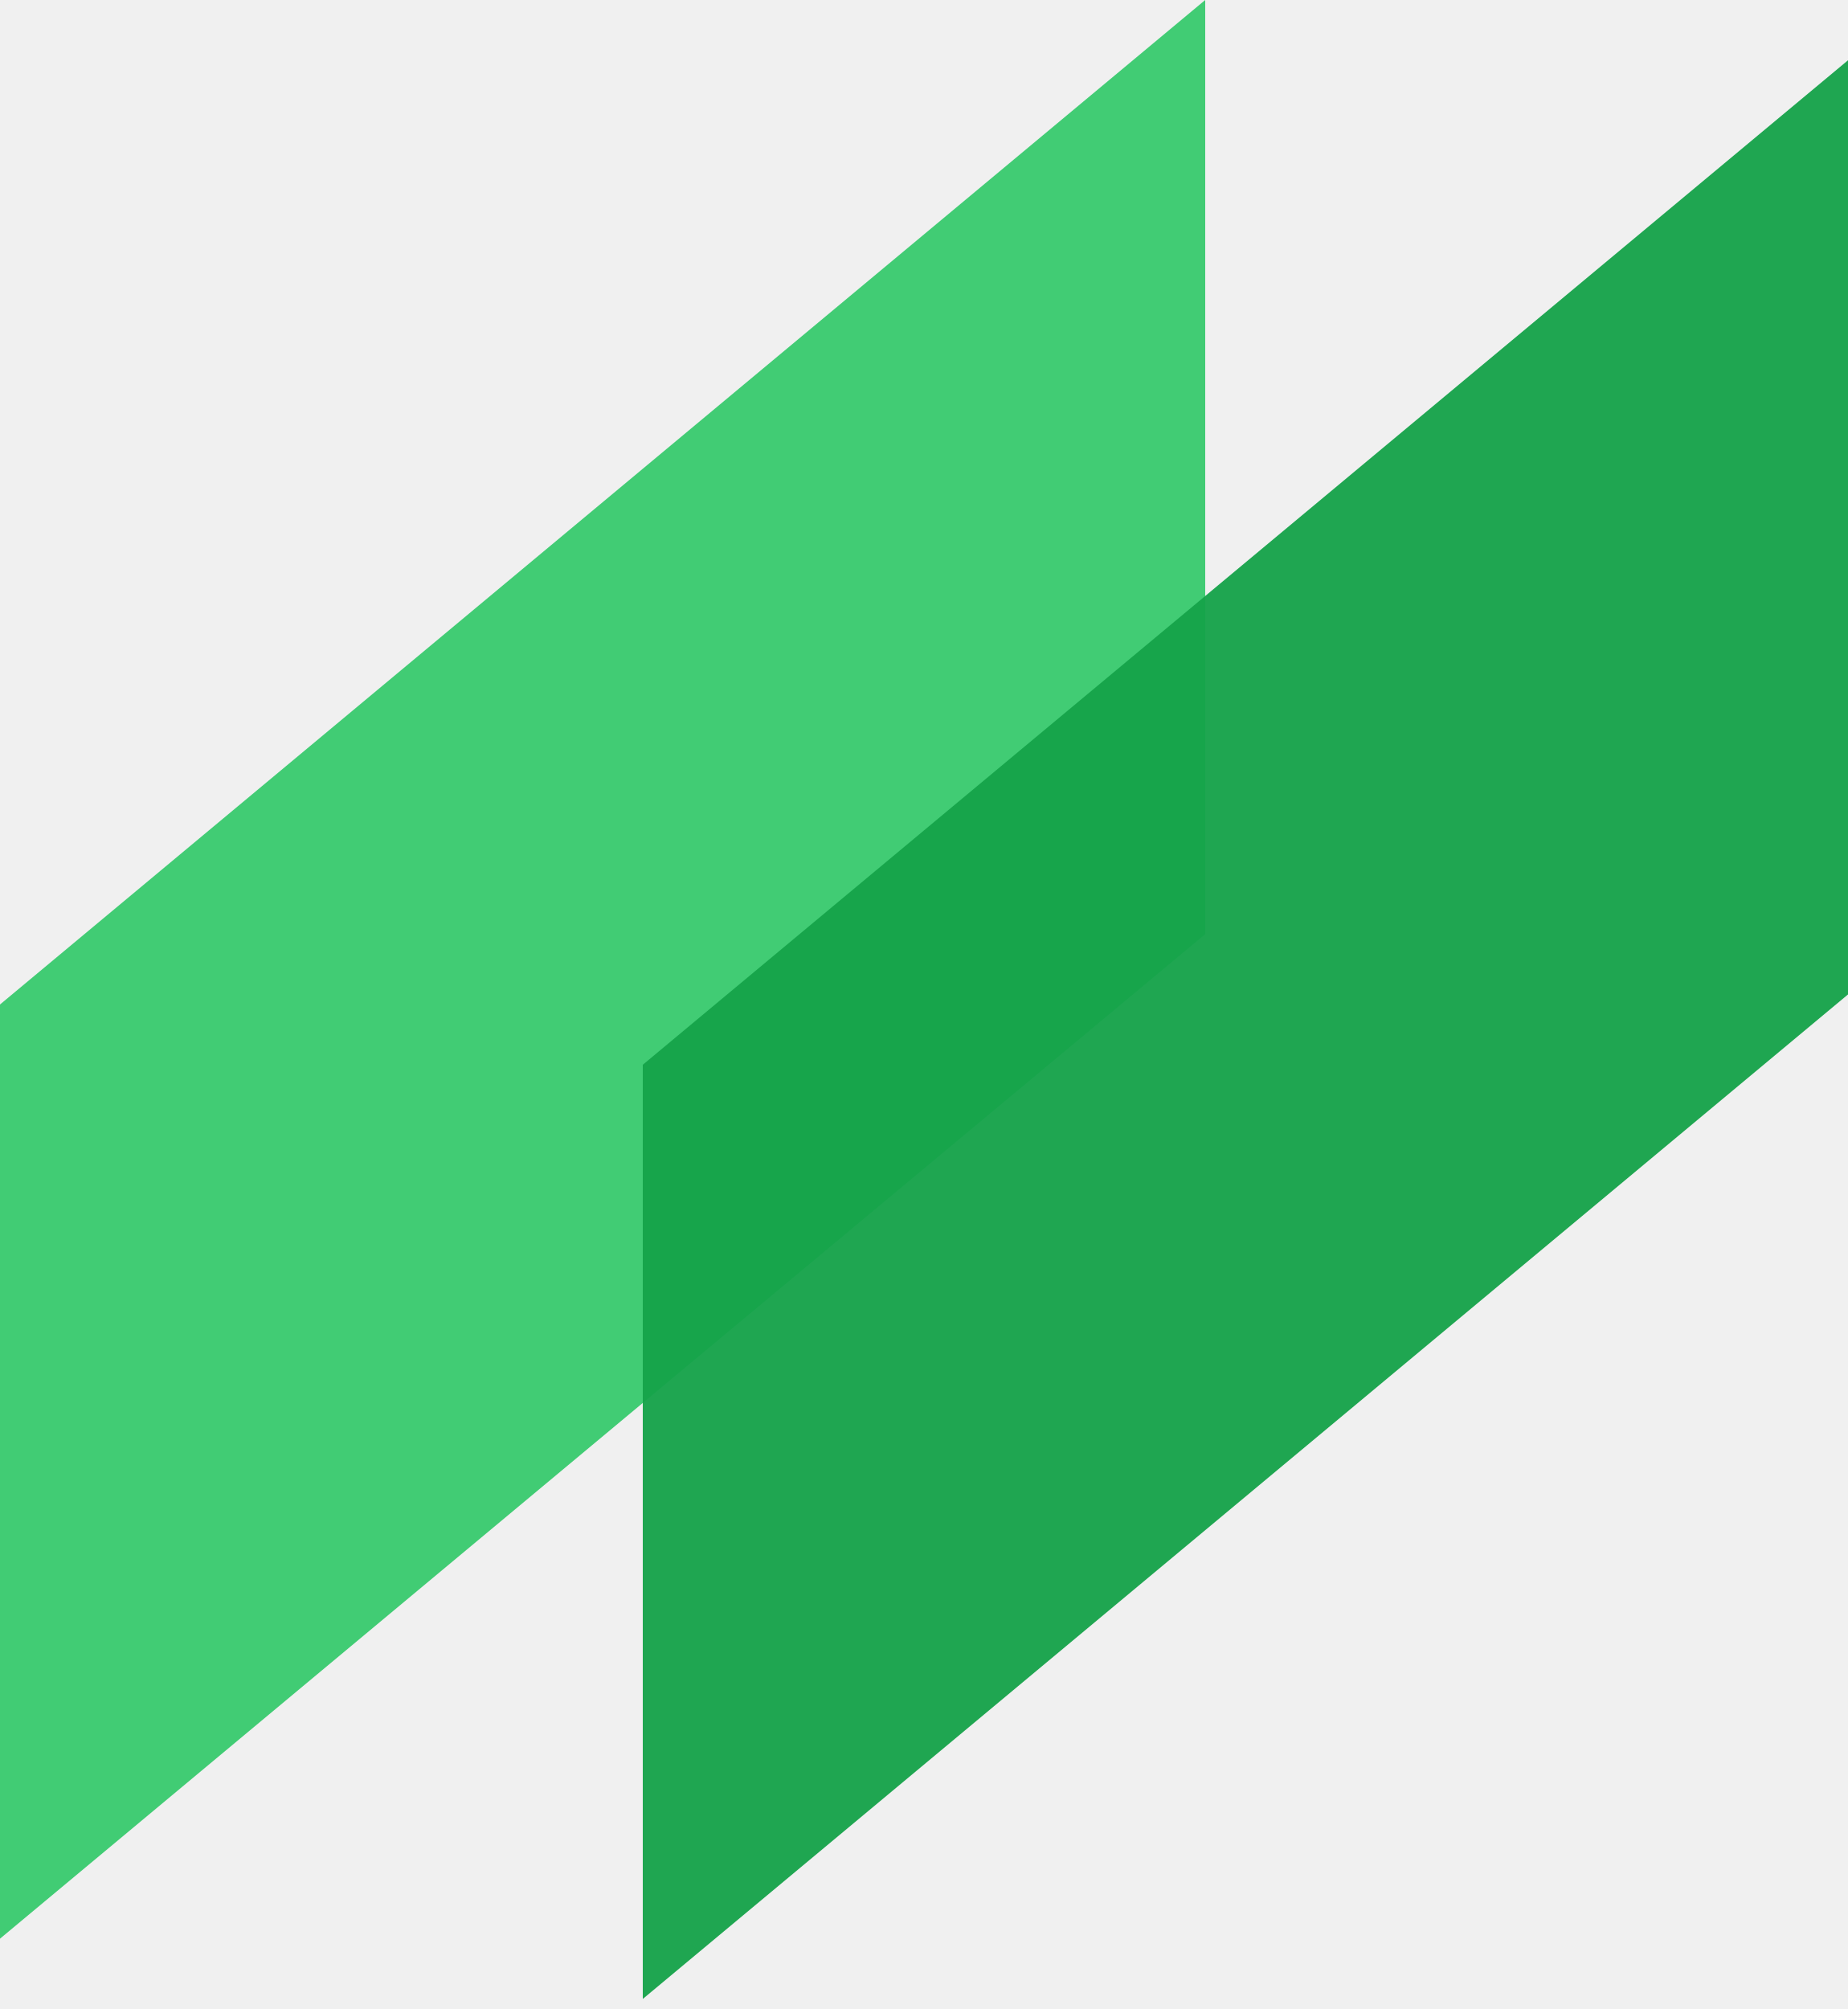
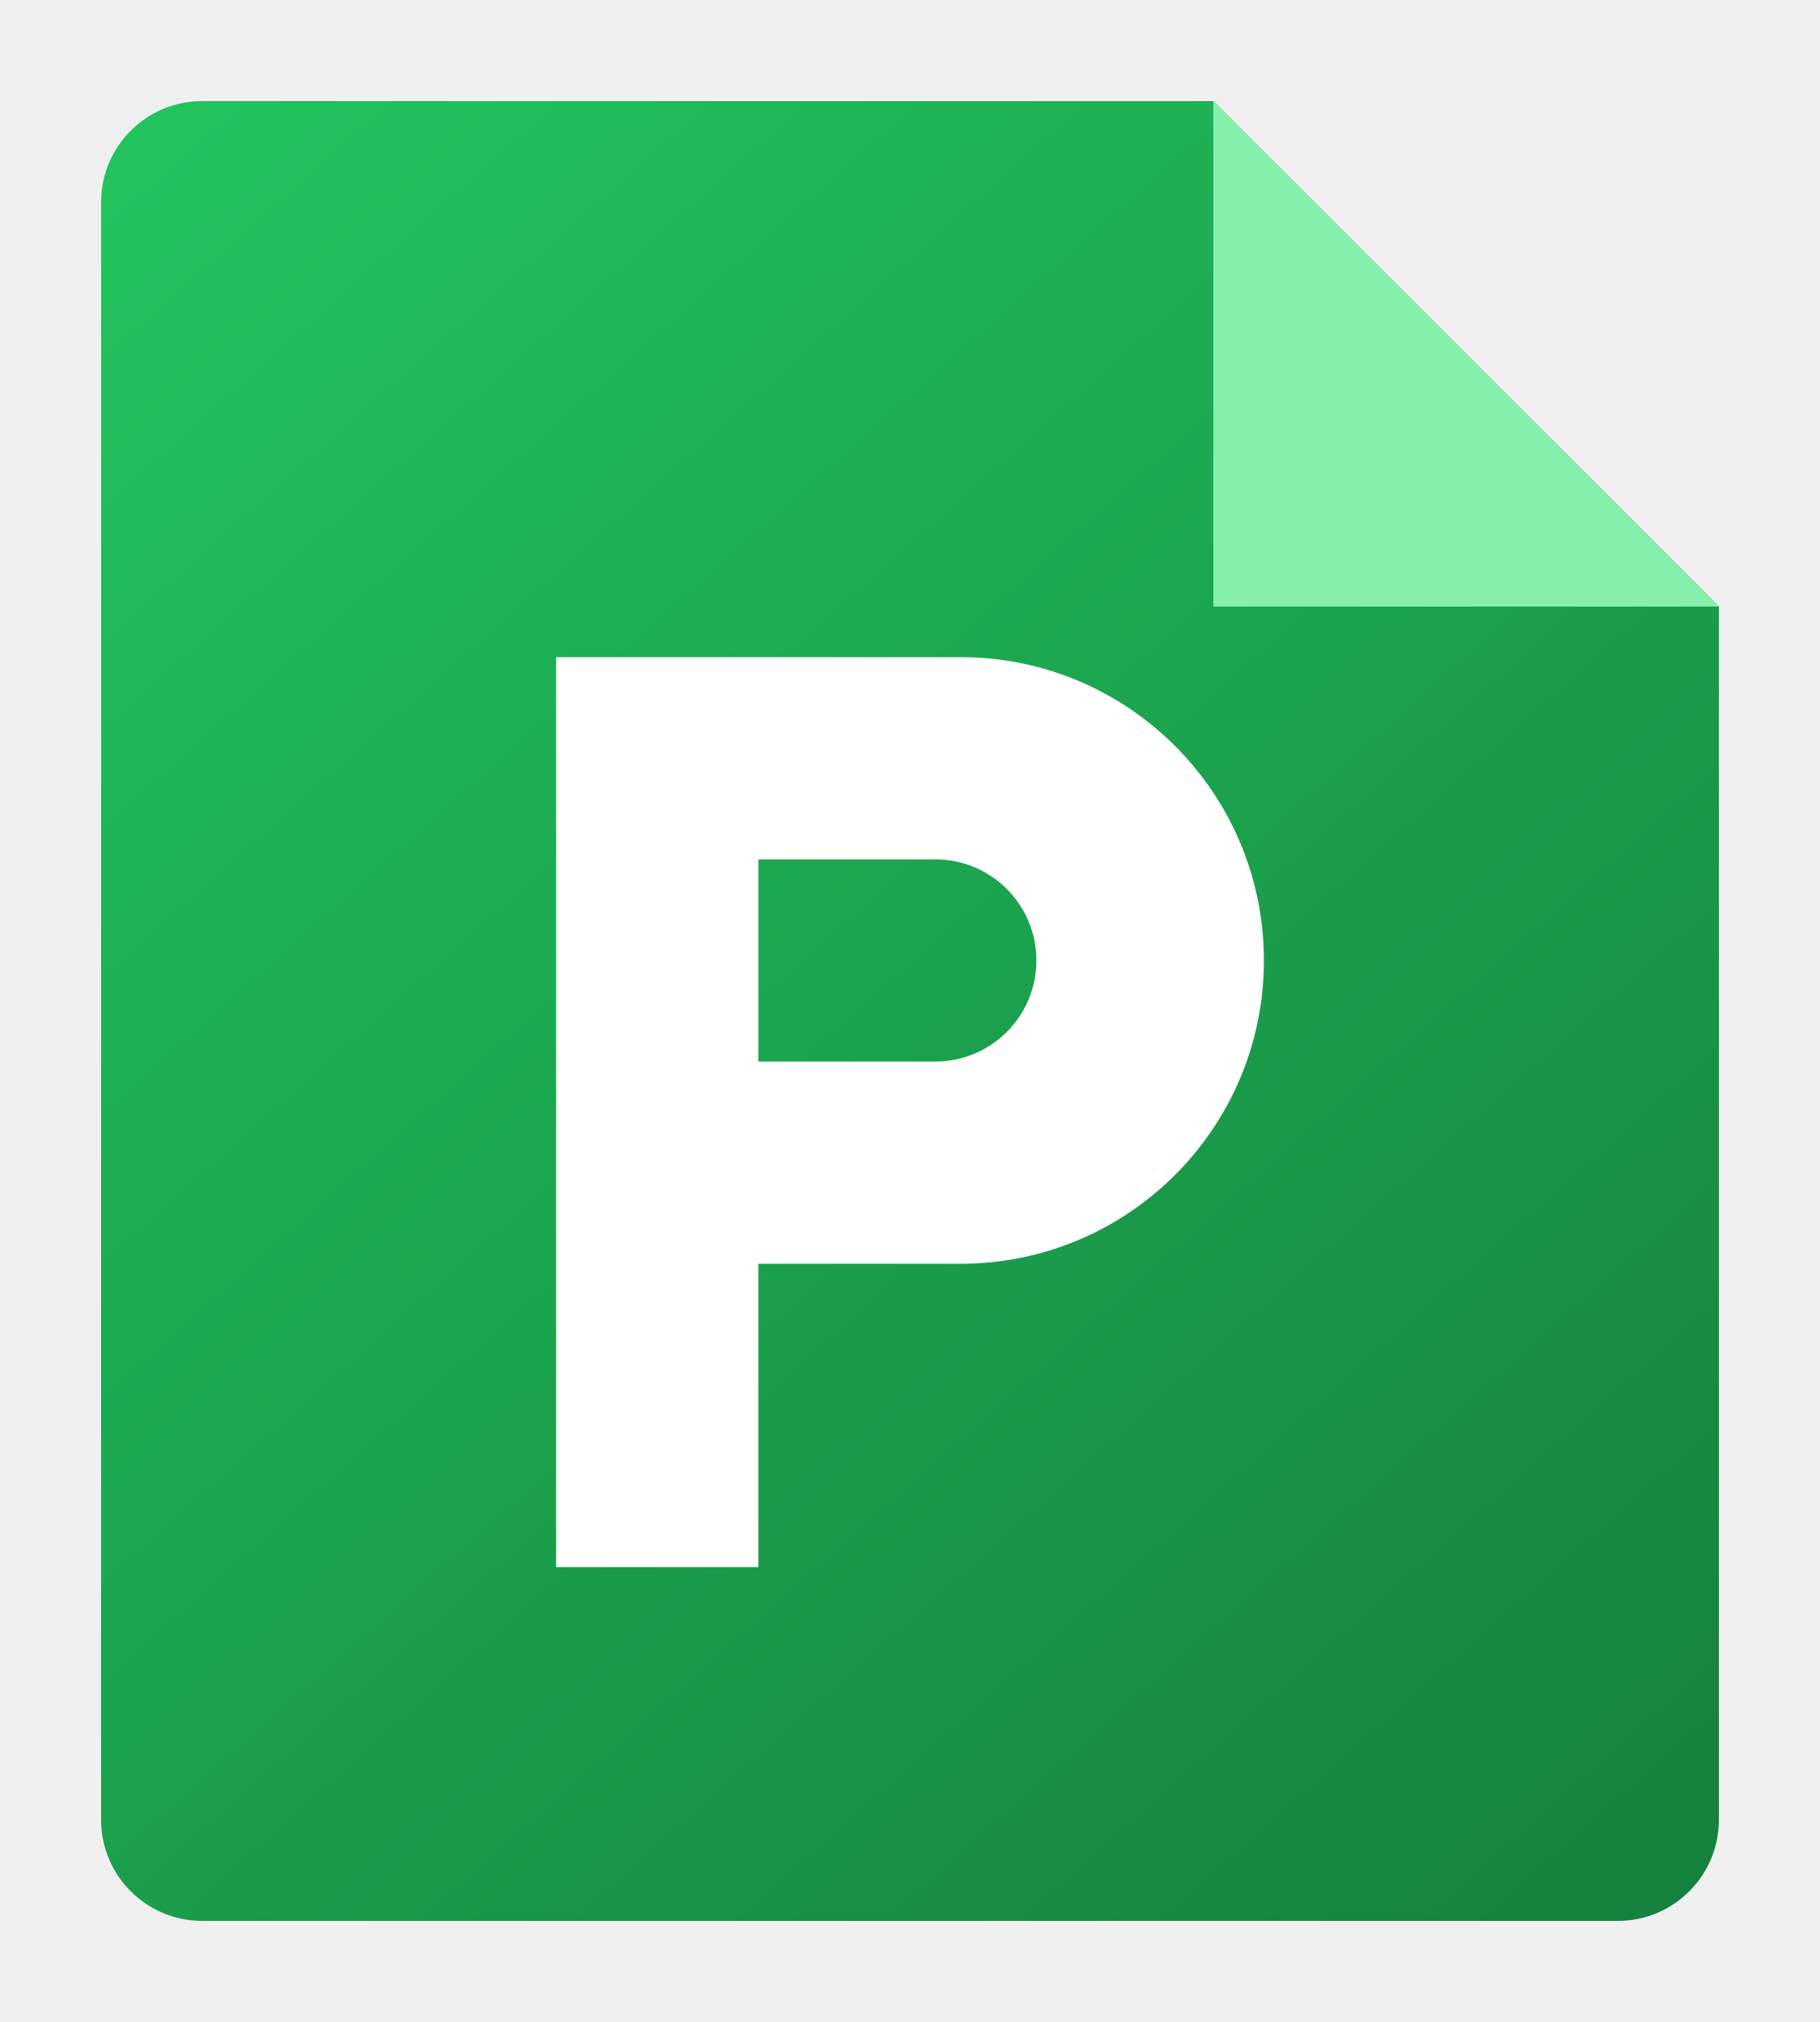
- <svg xmlns="http://www.w3.org/2000/svg" width="92" height="100" viewBox="0 0 92 100" fill="none">
-   <path d="M0 50L60 0V46.5L0 96.5V50Z" fill="#22c55e" fill-opacity="0.85" />
-   <path d="M32 53L92 3V49.5L32 99.5V53Z" fill="#16a34a" fill-opacity="0.95" />
+ <svg xmlns="http://www.w3.org/2000/svg" width="36" height="40" viewBox="0 0 36 40" fill="none">
+   <defs>
+     <linearGradient id="pdfpapa-notext-light" x1="2" y1="2" x2="34" y2="38" gradientUnits="userSpaceOnUse">
+       <stop stop-color="#22c55e" />
+       <stop offset="1" stop-color="#15803d" />
+     </linearGradient>
+   </defs>
+   <path d="M4 2C2.895 2 2 2.895 2 4V36C2 37.105 2.895 38 4 38H32C33.105 38 34 37.105 34 36V12L24 2H4Z" fill="url(#pdfpapa-notext-light)" />
+   <path d="M24 2V12H34L24 2Z" fill="#86efac" />
+   <path d="M11 13H19C22.314 13 25 15.686 25 19C25 22.314 22.314 25 19 25H15V31H11V13ZM15 17V21H18.5C19.605 21 20.5 20.105 20.5 19C20.5 17.895 19.605 17 18.5 17H15Z" fill="#ffffff" />
</svg>
